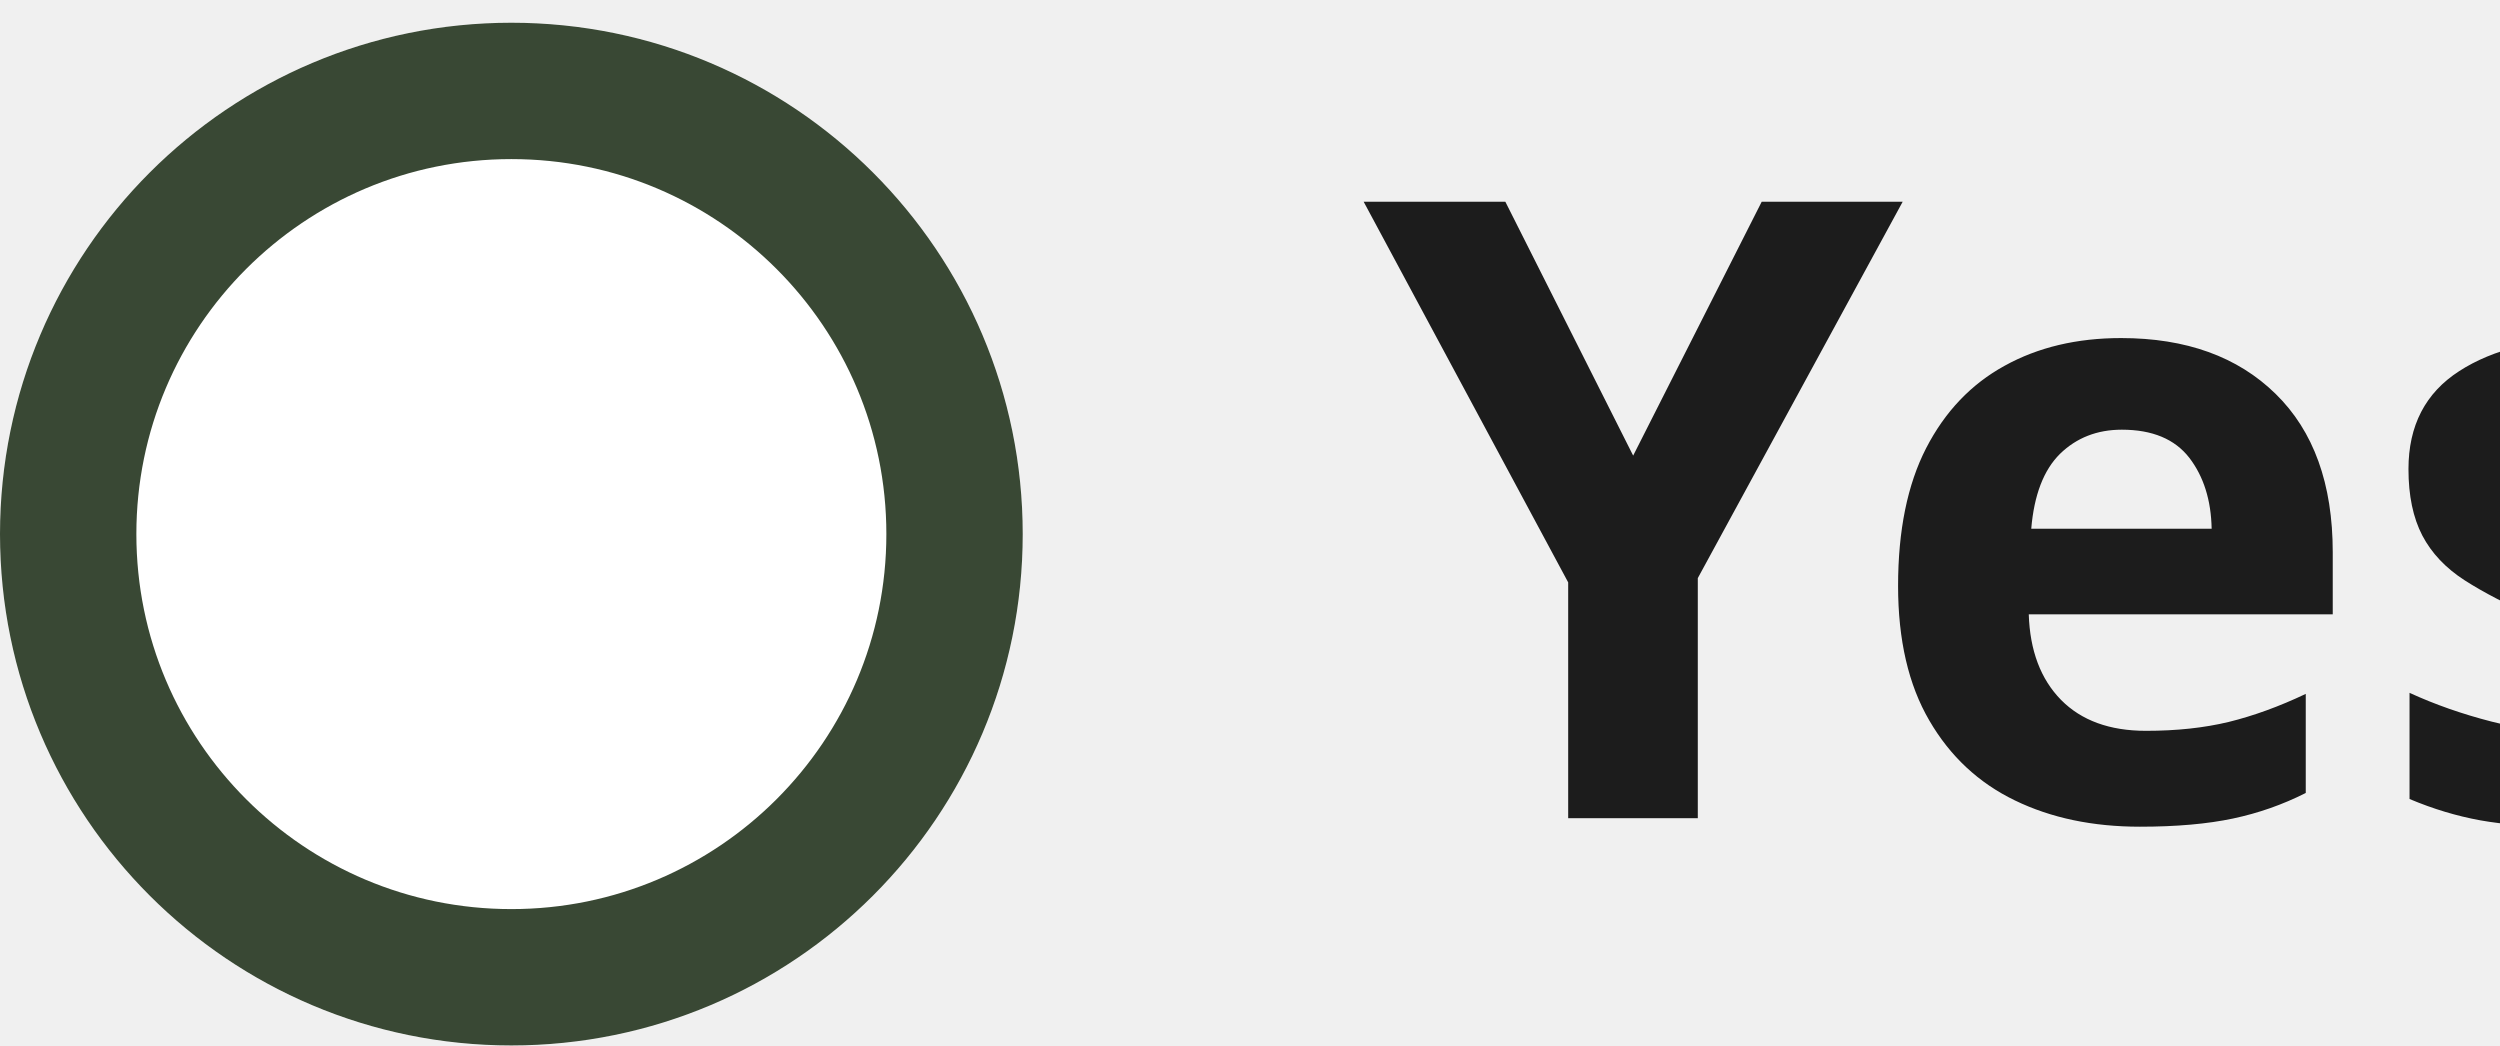
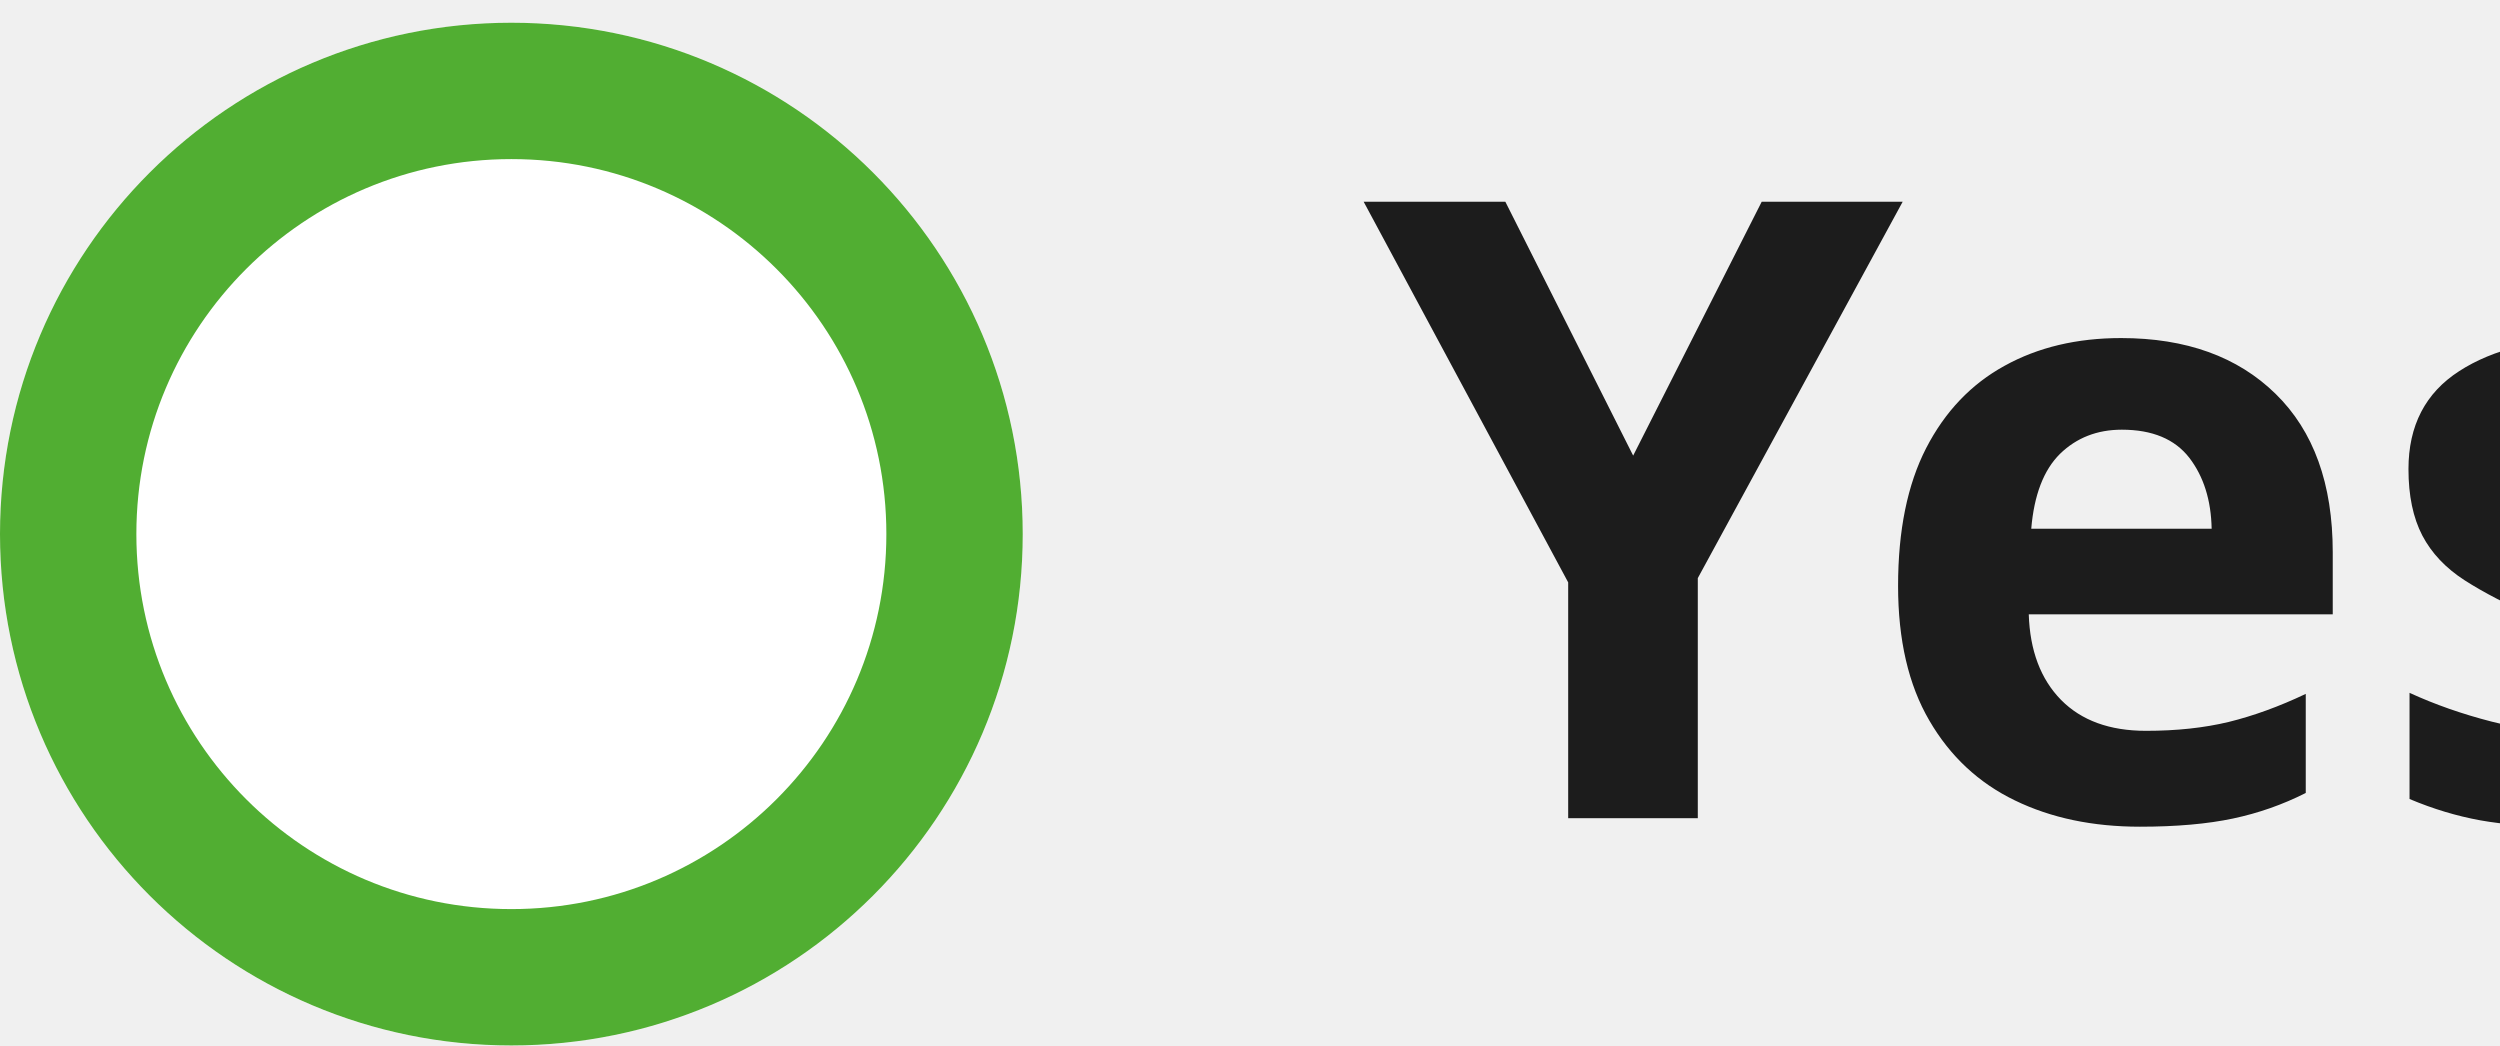
<svg xmlns="http://www.w3.org/2000/svg" width="110" height="46" viewBox="0 0 110 46">
  <g id="yes_button" transform="translate(0 1)">
    <g id="Group_177" data-name="Group 177" transform="translate(-244 -379)">
-       <g id="Rectangle_21" data-name="Rectangle 21" transform="translate(244 379)" fill="#fff" stroke="#394834" stroke-width="6">
+       <g id="Rectangle_21" data-name="Rectangle 21" transform="translate(244 379)" fill="#fff" stroke="#51ae32" stroke-width="6">
        <rect width="45" height="45" rx="22.5" stroke="none" />
        <rect x="3" y="3" width="39" height="39" rx="19.5" fill="none" />
      </g>
      <text id="Yes" transform="translate(304 414)" fill="#1c1c1c" font-size="38" font-family="Screwfix-Bold, Screwfix" font-weight="700">
        <tspan x="0" y="0">Yes</tspan>
      </text>
    </g>
  </g>
</svg>
